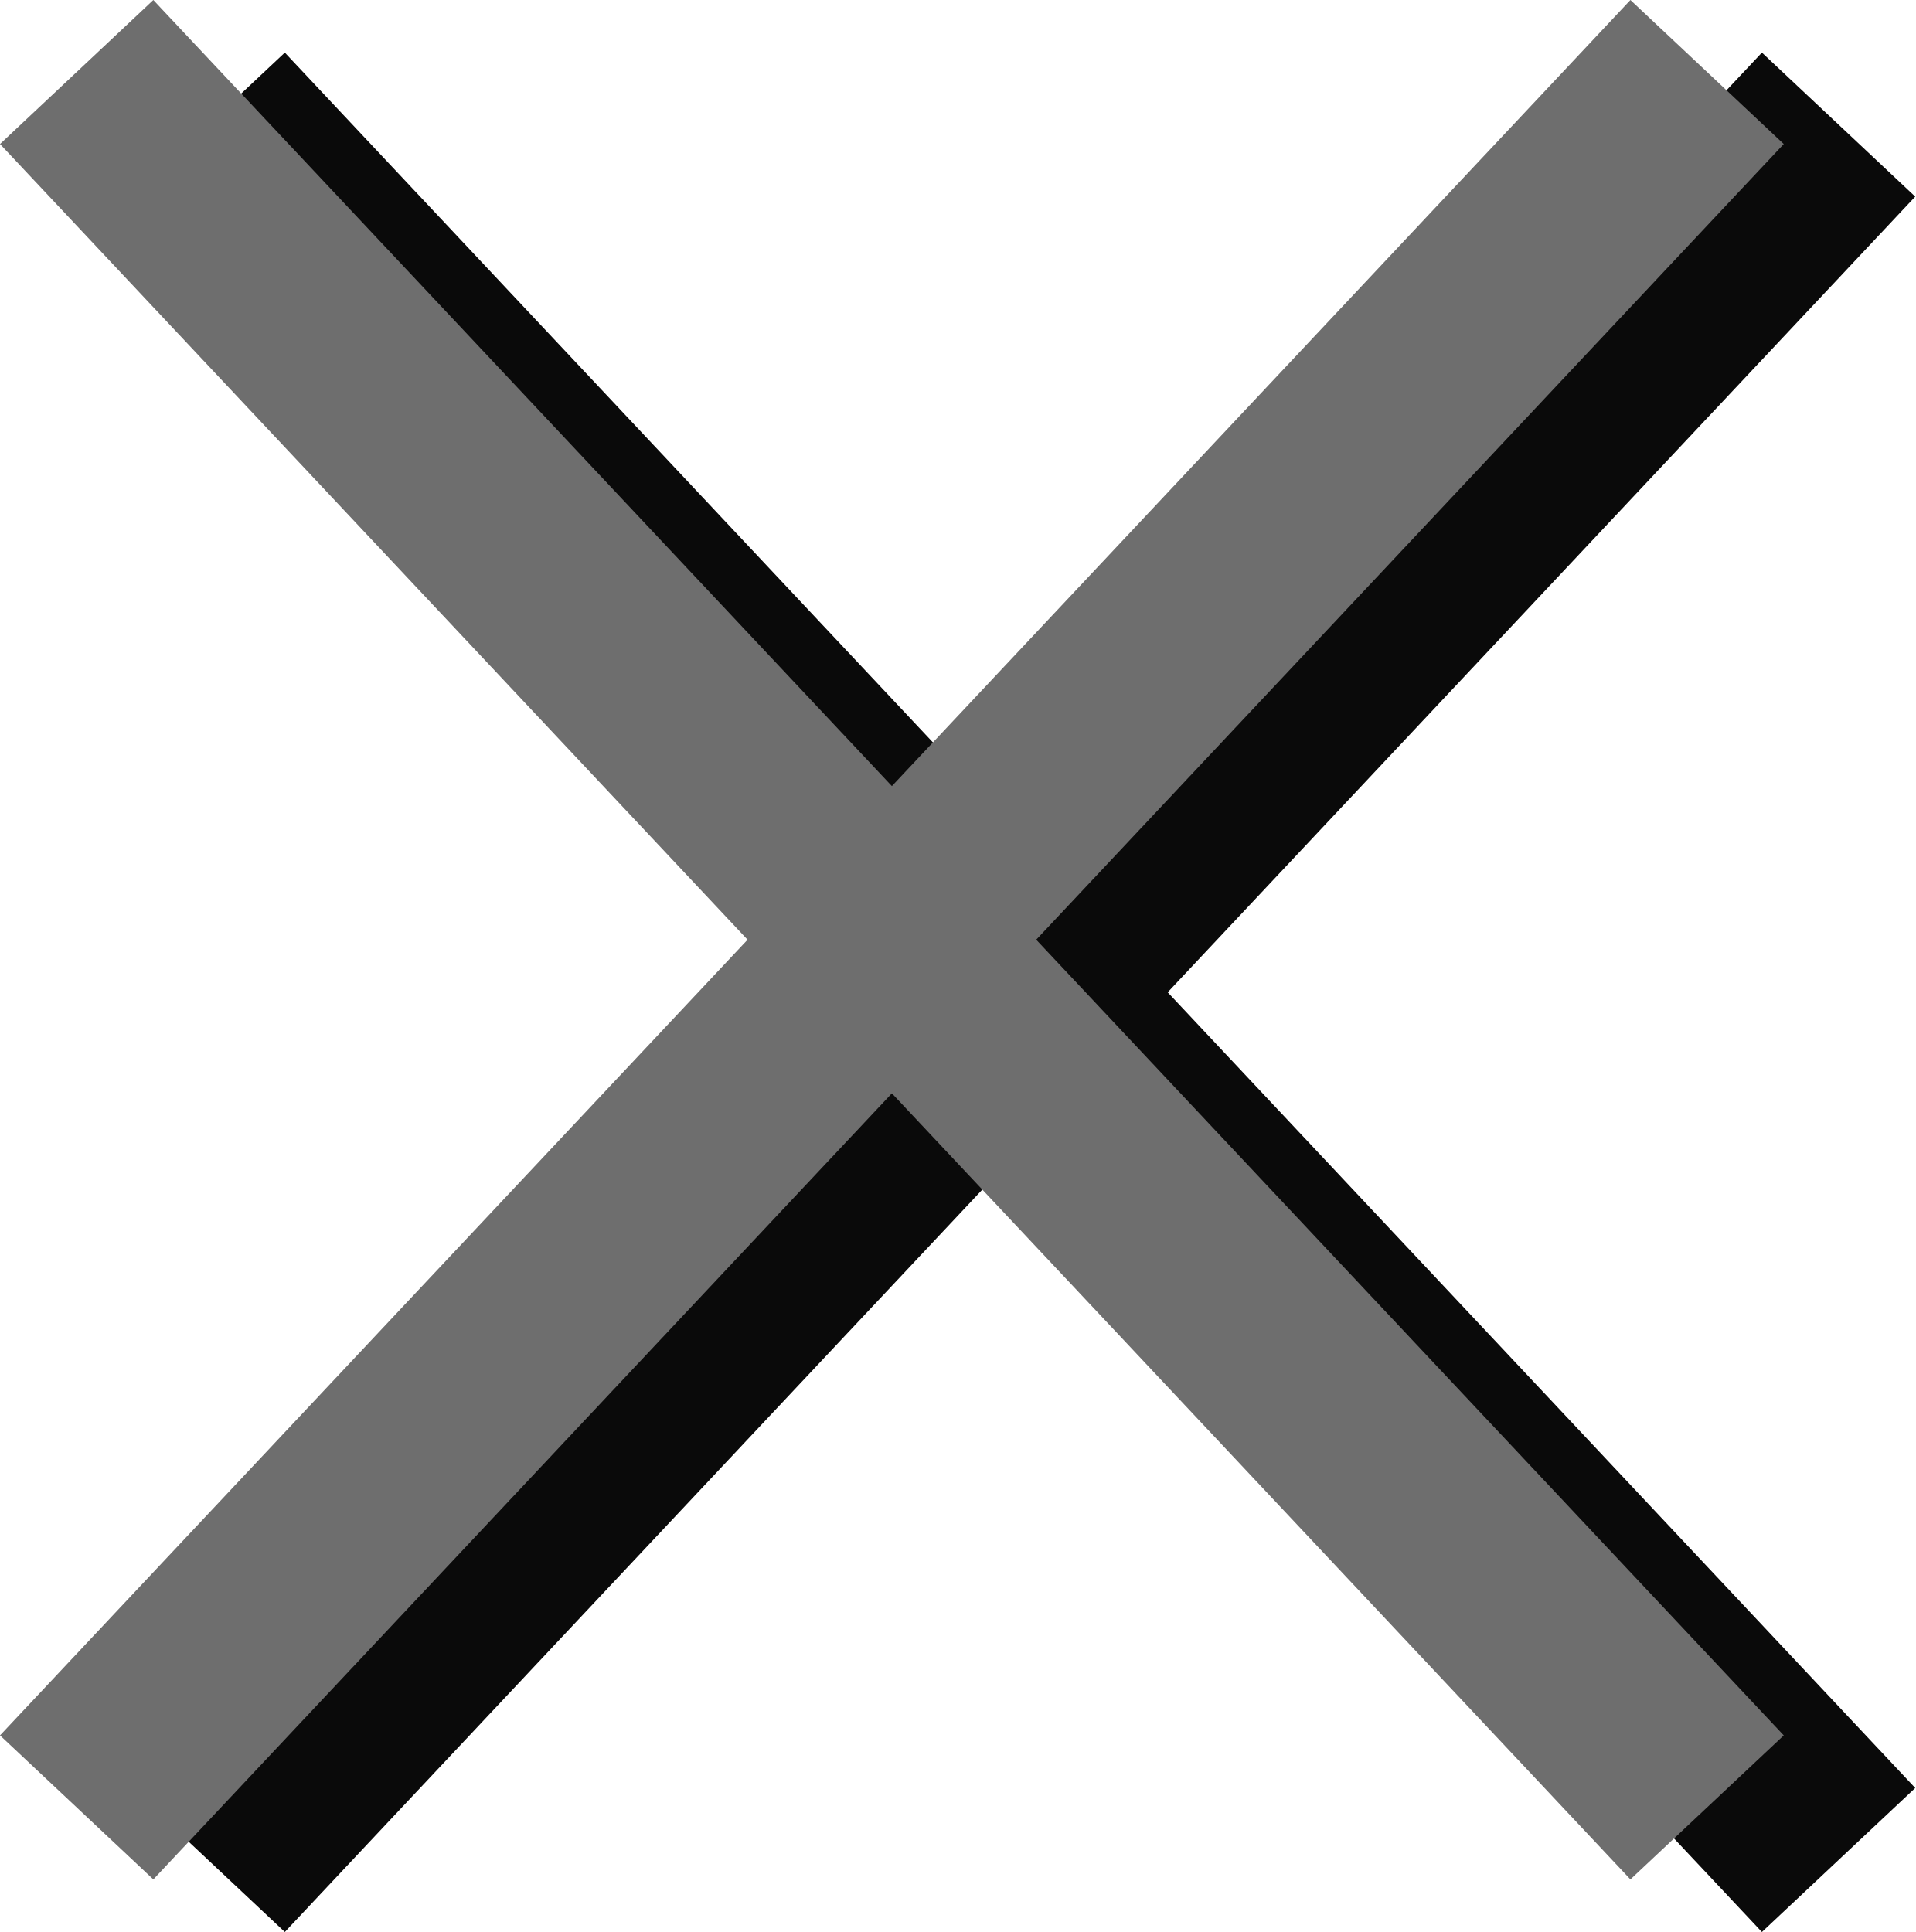
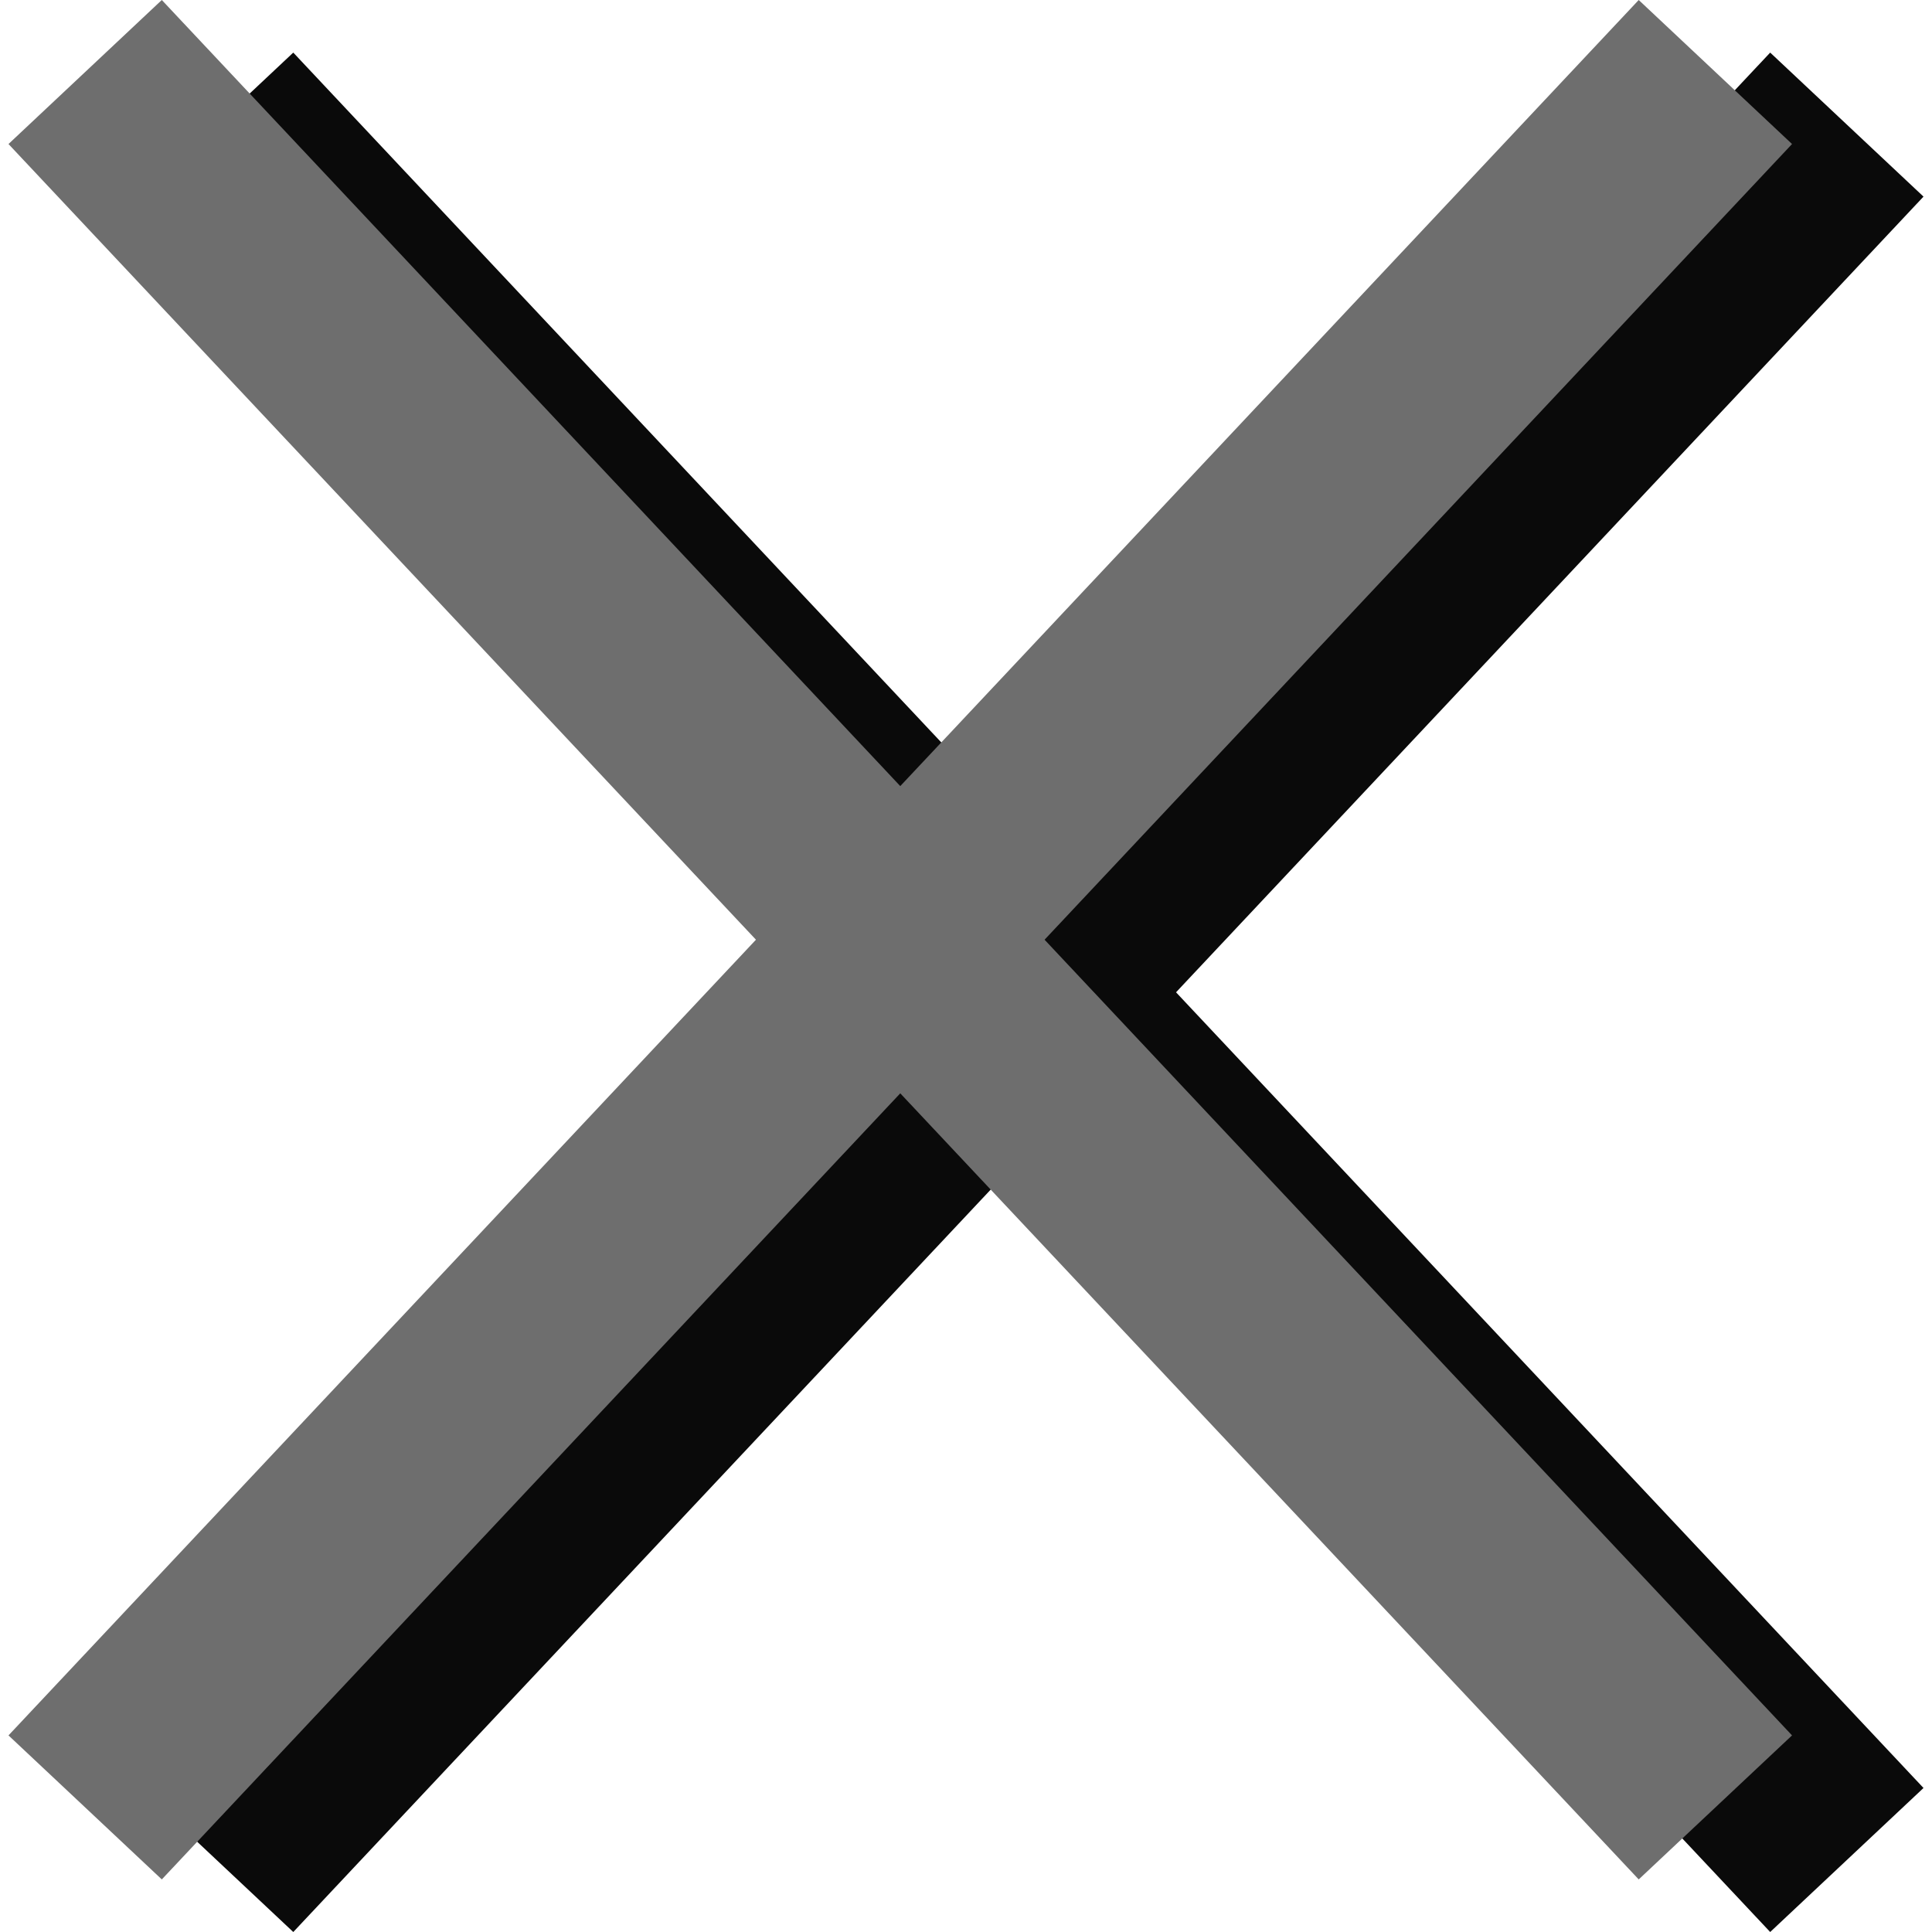
- <svg xmlns="http://www.w3.org/2000/svg" xmlns:xlink="http://www.w3.org/1999/xlink" width="72.831" height="73.477" viewBox="0 0 72.831 73.477" version="1.1" id="svg5">
+ <svg xmlns="http://www.w3.org/2000/svg" xmlns:xlink="http://www.w3.org/1999/xlink" width="100" height="100" viewBox="0 0 72.831 73.477" version="1.1" id="svg5">
  <defs id="defs2">
+     <linearGradient id="linearGradient3498">
+       <stop style="stop-color:#000000;stop-opacity:1;" offset="0" id="stop3496" />
+     </linearGradient>
    <linearGradient id="linearGradient5406">
      <stop style="stop-color:#000000;stop-opacity:1;" offset="0" id="stop5404" />
    </linearGradient>
    <linearGradient id="linearGradient5400">
      <stop style="stop-color:#0a0a0a;stop-opacity:1;" offset="0" id="stop5398" />
    </linearGradient>
    <linearGradient id="linearGradient5394">
      <stop style="stop-color:#6e6e6e;stop-opacity:1;" offset="0" id="stop5392" />
    </linearGradient>
    <linearGradient id="linearGradient3375">
      <stop style="stop-color:#000000;stop-opacity:1;" offset="0" id="stop3373" />
    </linearGradient>
    <linearGradient id="linearGradient1298">
      <stop style="stop-color:#000000;stop-opacity:1;" offset="0" id="stop1296" />
    </linearGradient>
    <linearGradient id="linearGradient2082">
      <stop style="stop-color:#000000;stop-opacity:1;" offset="0" id="stop2080" />
    </linearGradient>
    <linearGradient id="linearGradient1953">
      <stop style="stop-color:#000000;stop-opacity:1;" offset="0" id="stop1951" />
    </linearGradient>
    <linearGradient id="linearGradient1939">
      <stop style="stop-color:#000000;stop-opacity:1;" offset="0" id="stop1937" />
    </linearGradient>
    <linearGradient id="linearGradient1933">
      <stop style="stop-color:#000000;stop-opacity:1;" offset="0" id="stop1931" />
    </linearGradient>
    <linearGradient id="linearGradient1201">
      <stop style="stop-color:#000000;stop-opacity:0;" offset="0" id="stop1199" />
    </linearGradient>
    <linearGradient id="linearGradient2057">
-       <stop style="stop-color:#414141;stop-opacity:1;" offset="0" id="stop2055" />
+       <stop style="stop-color:#4d4d4d;stop-opacity:1;" offset="0" id="stop2055" />
    </linearGradient>
    <linearGradient id="linearGradient7359">
      <stop style="stop-color:#6d6881;stop-opacity:1;" offset="0" id="stop7357" />
    </linearGradient>
    <linearGradient id="shadow">
      <stop style="stop-color:#0a0a0a;stop-opacity:1;" offset="0" id="stop7174" />
    </linearGradient>
    <linearGradient id="icon">
      <stop style="stop-color:#6e6e6e;stop-opacity:1;" offset="0" id="stop7168" />
    </linearGradient>
-     <linearGradient xlink:href="#icon" id="linearGradient7172" x1="15" y1="48" x2="81" y2="48" gradientUnits="userSpaceOnUse" />
-     <linearGradient xlink:href="#shadow" id="linearGradient7178" x1="19" y1="52" x2="85" y2="52" gradientUnits="userSpaceOnUse" />
-     <linearGradient xlink:href="#icon" id="linearGradient7361" x1="14.5" y1="47.978" x2="82.068" y2="47.978" gradientUnits="userSpaceOnUse" />
-     <linearGradient xlink:href="#shadow" id="linearGradient7405" x1="24.5" y1="49.478" x2="92.068" y2="49.478" gradientUnits="userSpaceOnUse" />
-     <linearGradient xlink:href="#shadow" id="linearGradient7407" gradientUnits="userSpaceOnUse" x1="24.5" y1="49.478" x2="92.068" y2="49.478" gradientTransform="translate(0,2.5)" />
-     <linearGradient xlink:href="#icon" id="linearGradient2065" x1="20" y1="25.25" x2="60.5" y2="25.25" gradientUnits="userSpaceOnUse" />
-     <linearGradient xlink:href="#shadow" id="linearGradient2065-3" x1="20" y1="25.25" x2="60.5" y2="25.25" gradientUnits="userSpaceOnUse" />
-     <linearGradient xlink:href="#shadow" id="linearGradient2450" gradientUnits="userSpaceOnUse" x1="20" y1="25.25" x2="60.5" y2="25.25" />
-     <linearGradient xlink:href="#icon" id="linearGradient2452" gradientUnits="userSpaceOnUse" x1="20" y1="25.25" x2="60.5" y2="25.25" />
-     <linearGradient xlink:href="#shadow" id="linearGradient1941" x1="24" y1="47" x2="94" y2="47" gradientUnits="userSpaceOnUse" gradientTransform="matrix(0.7955026,0,0,0.7950341,12.06533,9.649806)" />
-     <linearGradient xlink:href="#linearGradient1201" id="linearGradient2058" gradientUnits="userSpaceOnUse" gradientTransform="matrix(0.7955026,0,0,0.7950341,67.06534,46.64981)" x1="24" y1="47" x2="94" y2="47" />
-     <linearGradient xlink:href="#icon" id="linearGradient2060" gradientUnits="userSpaceOnUse" gradientTransform="matrix(0.7955026,0,0,0.7950341,67.06534,46.64981)" x1="24" y1="47" x2="94" y2="47" />
-     <linearGradient xlink:href="#icon" id="linearGradient2064" gradientUnits="userSpaceOnUse" gradientTransform="matrix(1.043478,0,0,0.9130435,54.17391,43.26087)" x1="19" y1="60.5" x2="44" y2="60.5" />
-     <linearGradient xlink:href="#shadow" id="linearGradient2084" x1="19" y1="43.868" x2="93.975" y2="43.868" gradientUnits="userSpaceOnUse" />
-     <linearGradient xlink:href="#linearGradient1201" id="linearGradient2090" gradientUnits="userSpaceOnUse" x1="19" y1="43.868" x2="93.975" y2="43.868" />
-     <linearGradient xlink:href="#shadow" id="linearGradient2092" gradientUnits="userSpaceOnUse" x1="19" y1="43.868" x2="93.975" y2="43.868" />
-     <linearGradient xlink:href="#icon" id="linearGradient1300" x1="87.038" y1="84.19" x2="97" y2="84.19" gradientUnits="userSpaceOnUse" />
-     <linearGradient xlink:href="#icon" id="linearGradient1302" x1="131" y1="95.178" x2="140.962" y2="95.178" gradientUnits="userSpaceOnUse" />
-     <linearGradient xlink:href="#icon" id="linearGradient1304" x1="87.058" y1="114.18" x2="141" y2="114.18" gradientUnits="userSpaceOnUse" />
-     <linearGradient xlink:href="#icon" id="linearGradient1306" x1="87.029" y1="54.18" x2="119" y2="54.18" gradientUnits="userSpaceOnUse" />
-     <linearGradient xlink:href="#shadow" id="linearGradient1308" x1="119" y1="60.19" x2="141" y2="60.19" gradientUnits="userSpaceOnUse" />
-     <linearGradient xlink:href="#icon" id="linearGradient1388" gradientUnits="userSpaceOnUse" x1="119" y1="60.19" x2="141" y2="60.19" gradientTransform="translate(4e-6)" />
-     <linearGradient xlink:href="#shadow" id="linearGradient1390" gradientUnits="userSpaceOnUse" x1="87.038" y1="84.19" x2="97" y2="84.19" />
-     <linearGradient xlink:href="#shadow" id="linearGradient1392" gradientUnits="userSpaceOnUse" x1="131" y1="95.178" x2="140.962" y2="95.178" />
-     <linearGradient xlink:href="#shadow" id="linearGradient1394" gradientUnits="userSpaceOnUse" x1="87.058" y1="114.18" x2="141" y2="114.18" />
-     <linearGradient xlink:href="#shadow" id="linearGradient1396" gradientUnits="userSpaceOnUse" x1="87.029" y1="54.18" x2="119" y2="54.18" />
-     <linearGradient xlink:href="#linearGradient5400" id="linearGradient5402" x1="24.5" y1="52" x2="91.5" y2="52" gradientUnits="userSpaceOnUse" />
-     <linearGradient xlink:href="#icon" id="linearGradient5408" x1="17" y1="48" x2="79" y2="48" gradientUnits="userSpaceOnUse" />
-     <linearGradient xlink:href="#linearGradient2057" id="linearGradient6278" gradientUnits="userSpaceOnUse" x1="17" y1="48" x2="79" y2="48" gradientTransform="translate(41,15)" />
-     <linearGradient xlink:href="#linearGradient5400" id="linearGradient6282" gradientUnits="userSpaceOnUse" x1="24.5" y1="52" x2="91.5" y2="52" gradientTransform="translate(35,15)" />
    <linearGradient xlink:href="#icon" id="linearGradient8169" gradientUnits="userSpaceOnUse" x1="17" y1="48" x2="79" y2="48" gradientTransform="translate(14,-6)" />
    <linearGradient xlink:href="#shadow" id="linearGradient8235" gradientUnits="userSpaceOnUse" x1="17" y1="48" x2="79" y2="48" gradientTransform="translate(-3,15)" />
    <linearGradient xlink:href="#shadow" id="linearGradient8237" gradientUnits="userSpaceOnUse" gradientTransform="translate(11,9)" x1="17" y1="48" x2="79" y2="48" />
-     <linearGradient xlink:href="#linearGradient5400" id="linearGradient13150" gradientUnits="userSpaceOnUse" x1="19" y1="52" x2="85" y2="52" />
-     <linearGradient xlink:href="#shadow" id="linearGradient616" gradientUnits="userSpaceOnUse" x1="19" y1="52" x2="85" y2="52" />
-     <linearGradient xlink:href="#icon" id="linearGradient618" gradientUnits="userSpaceOnUse" x1="15" y1="48" x2="81" y2="48" />
-     <linearGradient xlink:href="#icon" id="linearGradient620" gradientUnits="userSpaceOnUse" x1="15" y1="48" x2="81" y2="48" />
-     <linearGradient xlink:href="#shadow" id="linearGradient622" gradientUnits="userSpaceOnUse" x1="24.5" y1="49.478" x2="92.068" y2="49.478" />
-     <linearGradient xlink:href="#linearGradient5400" id="linearGradient624" gradientUnits="userSpaceOnUse" x1="24.5" y1="52" x2="91.5" y2="52" />
-     <linearGradient xlink:href="#shadow" id="linearGradient626" gradientUnits="userSpaceOnUse" x1="24.5" y1="49.478" x2="92.068" y2="49.478" />
-     <linearGradient xlink:href="#icon" id="linearGradient628" gradientUnits="userSpaceOnUse" x1="17" y1="48" x2="79" y2="48" />
-     <linearGradient xlink:href="#shadow" id="linearGradient630" gradientUnits="userSpaceOnUse" x1="24.5" y1="49.478" x2="92.068" y2="49.478" />
-     <linearGradient xlink:href="#icon" id="linearGradient632" gradientUnits="userSpaceOnUse" x1="17" y1="48" x2="79" y2="48" />
+     <linearGradient xlink:href="#shadow" id="linearGradient2991" gradientUnits="userSpaceOnUse" x1="24.5" y1="49.478" x2="92.068" y2="49.478" />
+     <linearGradient xlink:href="#icon" id="linearGradient2993" gradientUnits="userSpaceOnUse" x1="17" y1="48" x2="79" y2="48" />
  </defs>
-   <g id="layer3" style="display:none" transform="translate(-14.08461,-12.2613)">
-     <g id="layer1" style="display:inline;fill:url(#linearGradient7178);fill-opacity:1">
-       <rect style="fill:url(#linearGradient616);fill-opacity:1;fill-rule:evenodd;stroke-width:0.959;paint-order:stroke fill markers" id="rect6769-6" width="23" height="70" x="20" y="15" />
-       <rect style="fill:url(#linearGradient13150);fill-opacity:1;fill-rule:evenodd;stroke-width:0.959;paint-order:stroke fill markers" id="rect6769-7" width="23" height="70" x="63" y="15" />
-     </g>
-     <g id="layer2" style="fill:url(#linearGradient7172);fill-opacity:1">
-       <rect style="display:inline;fill:url(#linearGradient618);fill-opacity:1;fill-rule:evenodd;stroke-width:0.959;paint-order:stroke fill markers" id="rect6769" width="23" height="70" x="15" y="13" />
-       <rect style="display:inline;fill:url(#linearGradient620);fill-opacity:1;fill-rule:evenodd;stroke-width:0.959;paint-order:stroke fill markers" id="rect6771" width="23" height="70" x="58" y="13" />
-     </g>
-   </g>
-   <g id="layer4" style="display:none" transform="translate(-14.08461,-12.2613)">
-     <g id="layer6" style="display:inline;fill:url(#linearGradient622);fill-opacity:1" transform="translate(-6)">
-       <path style="fill:url(#linearGradient7407);fill-opacity:1;stroke:none;stroke-width:1px;stroke-linecap:butt;stroke-linejoin:miter;stroke-opacity:0" d="M 26,15 V 85 L 92,52 Z" id="path7355-3" />
-     </g>
-     <g id="layer5" style="stroke:none">
-       <path style="fill:url(#linearGradient7361);fill-opacity:1;stroke:none;stroke-width:1px;stroke-linecap:butt;stroke-linejoin:miter;stroke-opacity:0" d="M 15,13 V 83 L 81,50 Z" id="path7355" />
-     </g>
-   </g>
-   <g id="g2667" style="display:none" transform="translate(-14.08461,-12.2613)">
-     <g id="g2661" style="display:inline;fill:url(#linearGradient626);fill-opacity:1" transform="translate(-6)">
-       <path style="fill:none;fill-opacity:1;stroke:url(#linearGradient624);stroke-width:4;stroke-linecap:butt;stroke-linejoin:miter;stroke-dasharray:none;stroke-opacity:1" d="M 28,17 V 83 H 90 V 17 Z" id="path2659" />
-     </g>
-     <g id="g2665" style="stroke:none">
-       <path style="opacity:1;fill:none;fill-opacity:1;stroke:url(#linearGradient628);stroke-width:4;stroke-linecap:butt;stroke-linejoin:miter;stroke-miterlimit:4;stroke-dasharray:none;stroke-opacity:1;paint-order:normal" d="M 17,15 V 81 H 79 V 15 Z" id="path2663" />
-     </g>
-   </g>
  <g id="g7721" style="display:inline" transform="translate(-14.08461,-12.2613)">
-     <g id="g7715" style="display:inline;fill:url(#linearGradient630);fill-opacity:1" transform="translate(-6)">
+     <g id="g7715" style="display:inline;fill:url(#linearGradient2991);fill-opacity:1" transform="translate(-6)">
      <path style="display:inline;fill:none;fill-opacity:1;stroke:url(#linearGradient8235);stroke-width:8;stroke-linecap:butt;stroke-linejoin:miter;stroke-miterlimit:4;stroke-dasharray:none;stroke-opacity:1;paint-order:normal" d="M 84,83 22,17" id="path7717-2" transform="translate(6)" />
      <path style="display:inline;fill:none;fill-opacity:1;stroke:url(#linearGradient8237);stroke-width:8;stroke-linecap:butt;stroke-linejoin:miter;stroke-miterlimit:4;stroke-dasharray:none;stroke-opacity:1;paint-order:normal" d="M 22,83 84,17" id="path7717-5-9" transform="translate(6)" />
    </g>
    <g id="g7719" style="stroke:none">
-       <path style="opacity:1;fill:none;fill-opacity:1;stroke:url(#linearGradient632);stroke-width:8;stroke-linecap:butt;stroke-linejoin:miter;stroke-miterlimit:4;stroke-dasharray:none;stroke-opacity:1;paint-order:normal" d="M 79,81 17,15" id="path7717" />
+       <path style="opacity:1;fill:none;fill-opacity:1;stroke:url(#linearGradient2993);stroke-width:8;stroke-linecap:butt;stroke-linejoin:miter;stroke-miterlimit:4;stroke-dasharray:none;stroke-opacity:1;paint-order:normal" d="M 79,81 17,15" id="path7717" />
      <path style="display:inline;fill:none;fill-opacity:1;stroke:url(#linearGradient8169);stroke-width:8;stroke-linecap:butt;stroke-linejoin:miter;stroke-miterlimit:4;stroke-dasharray:none;stroke-opacity:1;paint-order:normal" d="M 17,81 79,15" id="path7717-5" />
    </g>
  </g>
-   <g id="g6209" style="display:none" transform="translate(-14.08461,-12.2613)">
-     <g id="g6203" style="display:inline;fill:url(#linearGradient7405);fill-opacity:1" transform="translate(-6)">
-       <path style="fill:none;fill-opacity:1;stroke:url(#linearGradient5402);stroke-width:4;stroke-linecap:butt;stroke-linejoin:miter;stroke-dasharray:none;stroke-opacity:1" d="M 28,27 V 83 H 76 V 27 Z" id="path6201" />
-       <path style="display:inline;fill:none;fill-opacity:1;stroke:url(#linearGradient6282);stroke-width:4;stroke-linecap:butt;stroke-linejoin:miter;stroke-dasharray:none;stroke-opacity:1" d="M 42,17 V 69 H 90 V 17 Z" id="path6201-7" />
-     </g>
-     <g id="g6207" style="stroke:none">
-       <path style="display:inline;fill:none;fill-opacity:1;stroke:url(#linearGradient6278);stroke-width:4;stroke-linecap:butt;stroke-linejoin:miter;stroke-miterlimit:4;stroke-dasharray:none;stroke-opacity:1;paint-order:normal" d="M 37,15 V 67 H 85 V 15 Z" id="path6205-5" transform="translate(-6)" />
-       <path style="display:inline;opacity:1;fill:none;fill-opacity:1;stroke:url(#linearGradient5408);stroke-width:4;stroke-linecap:butt;stroke-linejoin:miter;stroke-miterlimit:4;stroke-dasharray:none;stroke-opacity:1;paint-order:normal" d="M 17,29 V 81 H 65 V 29 Z" id="path6205" />
-     </g>
-   </g>
-   <g id="layer7" style="display:none" transform="translate(-14.08461,-12.2613)">
-     <g id="layer9">
-       <path id="path2053-7" style="fill:url(#linearGradient2065-3);fill-opacity:1;stroke:none;stroke-width:1px;stroke-linecap:butt;stroke-linejoin:miter;stroke-opacity:1" d="M 56,36 V 56 L 21,36 M 56,76 86,46 56,16 M 21,36 v 20 h 35" class="UnoptimicedTransforms" transform="translate(-1)" />
-     </g>
-     <g id="layer8">
-       <path id="path2053" style="fill:url(#linearGradient2065);fill-opacity:1;stroke:none;stroke-width:1px;stroke-linecap:butt;stroke-linejoin:miter;stroke-opacity:1" d="M 55,40 V 60 L 20,40 M 55,80 85,50 55,20 M 20,40 v 20 h 35" class="UnoptimicedTransforms" transform="translate(-5,-6)" />
-     </g>
-   </g>
-   <g id="g2448" style="display:none" transform="translate(-14.08461,-12.2613)">
-     <g id="g2442">
-       <path id="path2440" style="fill:url(#linearGradient2450);fill-opacity:1;stroke:none;stroke-width:1px;stroke-linecap:butt;stroke-linejoin:miter;stroke-opacity:1" d="m 54.5,36 v 20 l -35,-20 m 35,40 30,-30 -30,-30 m -35,20 v 20 h 35" class="UnoptimicedTransforms" transform="matrix(-1,0,0,1,104.5,0)" />
-     </g>
-     <g id="g2446">
-       <path id="path2444" style="fill:url(#linearGradient2452);fill-opacity:1;stroke:none;stroke-width:1px;stroke-linecap:butt;stroke-linejoin:miter;stroke-opacity:1" d="M 55,40 V 60 L 20,40 M 55,80 85,50 55,20 M 20,40 v 20 h 35" class="UnoptimicedTransforms" transform="matrix(-1,0,0,1,100,-6)" />
-     </g>
-   </g>
-   <g id="g2448-7" style="display:none" transform="translate(-23.08461,-9.261298)">
-     <g id="g2442-5" transform="translate(4.340298,4.470826)" style="display:inline;fill:url(#linearGradient2084);fill-opacity:1">
-       <path style="fill:url(#linearGradient2090);fill-opacity:1;stroke:url(#linearGradient1941);stroke-width:14.315;stroke-linecap:round;stroke-linejoin:round;stroke-dasharray:none;paint-order:stroke fill markers" id="path1167" d="M 33.173,57.017 A 27.34,30.487 0 0 1 45.832,20.298 27.34,30.487 0 0 1 80.416,28.064 27.34,30.487 0 0 1 79.343,67.385" />
-       <path style="fill:url(#linearGradient2092);fill-opacity:1;stroke-width:17.57;stroke-linecap:round;stroke-linejoin:round;stroke-dasharray:none;paint-order:stroke fill markers" d="m 19.66,61.529 28,-13 -7,21 -21,-8" id="path1949" />
-     </g>
-     <g id="g2446-5" transform="translate(-54.99999,-37.19022)" style="display:inline">
-       <path style="display:inline;fill:url(#linearGradient2058);fill-opacity:1;stroke:url(#linearGradient2060);stroke-width:14.315;stroke-linecap:round;stroke-linejoin:round;stroke-dasharray:none;paint-order:stroke fill markers" id="path1167-27" d="M 87.698,93.145 A 27.843,27.826 0 0 1 101.843,58.983 27.843,27.826 0 0 1 137.449,69.013 27.843,27.826 0 0 1 131.66,105.529" />
-       <path style="display:inline;fill:url(#linearGradient2064);fill-opacity:1;stroke-width:17.57;stroke-linecap:round;stroke-linejoin:round;stroke-dasharray:none;paint-order:stroke fill markers" d="m 74,101 28,-13 -7,21 -21,-8" id="path1949-9" />
-     </g>
-   </g>
-   <g id="g291" style="display:none" transform="translate(-23.08461,-9.261298)">
-     <g id="g1380" transform="translate(-51.01896,-33.16496)" style="display:inline">
-       <rect style="fill:url(#linearGradient1390);fill-opacity:1" id="rect1370" width="6" height="63" x="92.019" y="54.165" />
-       <rect style="display:inline;fill:url(#linearGradient1392);fill-opacity:1;stroke-width:0.828" id="rect1372" width="6" height="48" x="136.019" y="69.165" />
-       <rect style="fill:url(#linearGradient1394);fill-opacity:1;stroke-width:0.879" id="rect1374" width="54" height="3" x="88.019" y="114.165" />
-       <rect style="display:inline;fill:url(#linearGradient1396);fill-opacity:1;stroke-width:0.677" id="rect1376" width="22" height="10" x="98.019" y="47.165" ry="2.3144531e-07" />
-       <path style="fill:url(#linearGradient1308);fill-opacity:1" d="m 120.019,47.165 22,22 h -22 z" id="path1378" />
-     </g>
-     <g id="g289" transform="translate(-54.99999,-37.19022)" style="display:inline">
-       <rect style="fill:url(#linearGradient1300);fill-opacity:1" id="rect347" width="9.962" height="69.949" x="87.038" y="49.215" />
-       <rect style="display:inline;fill:url(#linearGradient1302);fill-opacity:1;stroke-width:0.828" id="rect347-3" width="9.962" height="47.975" x="131" y="71.19" />
-       <rect style="fill:url(#linearGradient1304);fill-opacity:1;stroke-width:0.879" id="rect351" width="53.942" height="10.02" x="87.058" y="109.17" />
-       <rect style="display:inline;fill:url(#linearGradient1306);fill-opacity:1;stroke-width:0.677" id="rect351-6" width="31.971" height="10.02" x="87.029" y="49.17" />
-       <path style="fill:url(#linearGradient1388);fill-opacity:1" d="m 119,49.19 22,22 h -22 z" id="path568" />
-     </g>
-   </g>
</svg>
